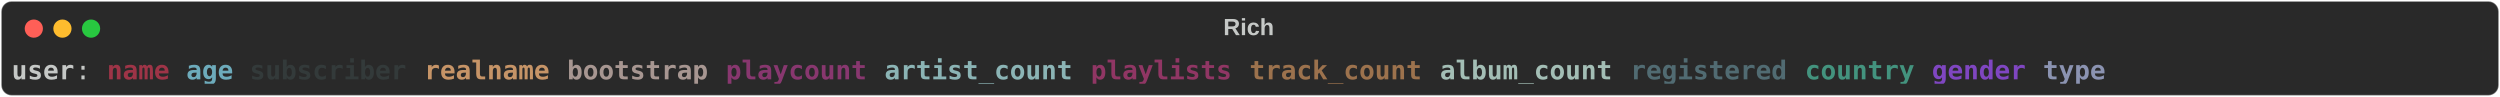
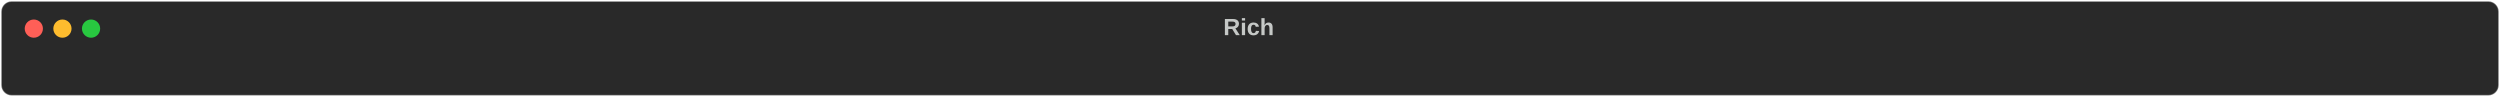
<svg xmlns="http://www.w3.org/2000/svg" class="rich-terminal" viewBox="0 0 1922 74.4">
  <style>

    @font-face {
        font-family: "Fira Code";
        src: local("FiraCode-Regular"),
                url("https://cdnjs.cloudflare.com/ajax/libs/firacode/6.2.0/woff2/FiraCode-Regular.woff2") format("woff2"),
                url("https://cdnjs.cloudflare.com/ajax/libs/firacode/6.2.0/woff/FiraCode-Regular.woff") format("woff");
        font-style: normal;
        font-weight: 400;
    }
    @font-face {
        font-family: "Fira Code";
        src: local("FiraCode-Bold"),
                url("https://cdnjs.cloudflare.com/ajax/libs/firacode/6.2.0/woff2/FiraCode-Bold.woff2") format("woff2"),
                url("https://cdnjs.cloudflare.com/ajax/libs/firacode/6.2.0/woff/FiraCode-Bold.woff") format("woff");
        font-style: bold;
        font-weight: 700;
    }

-     .terminal-2268514946-matrix {
+     .terminal-62194055-matrix {
        font-family: Fira Code, monospace;
        font-size: 20px;
        line-height: 24.4px;
        font-variant-east-asian: full-width;
    }

-     .terminal-2268514946-title {
+     .terminal-62194055-title {
        font-size: 18px;
        font-weight: bold;
        font-family: arial;
    }

-     .terminal-2268514946-r1 { fill: #c5c8c6;font-weight: bold }
- .terminal-2268514946-r2 { fill: #c5c8c6 }
- .terminal-2268514946-r3 { fill: #9e3447;font-weight: bold }
- .terminal-2268514946-r4 { fill: #6dabbb;font-weight: bold }
- .terminal-2268514946-r5 { fill: #333a3a;font-weight: bold }
- .terminal-2268514946-r6 { fill: #c69467;font-weight: bold }
- .terminal-2268514946-r7 { fill: #a79691;font-weight: bold }
- .terminal-2268514946-r8 { fill: #88376f;font-weight: bold }
- .terminal-2268514946-r9 { fill: #8bb4b5;font-weight: bold }
- .terminal-2268514946-r10 { fill: #903664;font-weight: bold }
- .terminal-2268514946-r11 { fill: #9c724d;font-weight: bold }
- .terminal-2268514946-r12 { fill: #a3beb5;font-weight: bold }
- .terminal-2268514946-r13 { fill: #516b72;font-weight: bold }
- .terminal-2268514946-r14 { fill: #43937e;font-weight: bold }
- .terminal-2268514946-r15 { fill: #7f46c1;font-weight: bold }
- .terminal-2268514946-r16 { fill: #8b93b1;font-weight: bold }
+     
    </style>
  <defs>
-     <clipPath id="terminal-2268514946-clip-terminal">
+     <clipPath id="terminal-62194055-clip-terminal">
      <rect x="0" y="0" width="1902.2" height="23.4" />
    </clipPath>
  </defs>
  <rect fill="#292929" stroke="rgba(255,255,255,0.35)" stroke-width="1" x="1" y="1" width="1920" height="72.4" rx="8" />
-   <text class="terminal-2268514946-title" fill="#c5c8c6" text-anchor="middle" x="960" y="27">Rich</text>
+   <text class="terminal-62194055-title" fill="#c5c8c6" text-anchor="middle" x="960" y="27">Rich</text>
  <g transform="translate(26,22)">
    <circle cx="0" cy="0" r="7" fill="#ff5f57" />
    <circle cx="22" cy="0" r="7" fill="#febc2e" />
    <circle cx="44" cy="0" r="7" fill="#28c840" />
  </g>
-   <g transform="translate(9, 41)" clip-path="url(#terminal-2268514946-clip-terminal)">
-     <g class="terminal-2268514946-matrix">
-       <text class="terminal-2268514946-r1" x="0" y="20" textLength="48.8" clip-path="url(#terminal-2268514946-line-0)">user</text>
-       <text class="terminal-2268514946-r2" x="48.8" y="20" textLength="24.4" clip-path="url(#terminal-2268514946-line-0)">: </text>
-       <text class="terminal-2268514946-r3" x="73.2" y="20" textLength="48.8" clip-path="url(#terminal-2268514946-line-0)">name</text>
-       <text class="terminal-2268514946-r4" x="134.2" y="20" textLength="36.6" clip-path="url(#terminal-2268514946-line-0)">age</text>
-       <text class="terminal-2268514946-r5" x="183" y="20" textLength="122" clip-path="url(#terminal-2268514946-line-0)">subscriber</text>
-       <text class="terminal-2268514946-r6" x="317.2" y="20" textLength="97.6" clip-path="url(#terminal-2268514946-line-0)">realname</text>
-       <text class="terminal-2268514946-r7" x="427" y="20" textLength="109.8" clip-path="url(#terminal-2268514946-line-0)">bootstrap</text>
-       <text class="terminal-2268514946-r8" x="549" y="20" textLength="109.8" clip-path="url(#terminal-2268514946-line-0)">playcount</text>
-       <text class="terminal-2268514946-r9" x="671" y="20" textLength="146.4" clip-path="url(#terminal-2268514946-line-0)">artist_count</text>
-       <text class="terminal-2268514946-r10" x="829.6" y="20" textLength="109.8" clip-path="url(#terminal-2268514946-line-0)">playlists</text>
-       <text class="terminal-2268514946-r11" x="951.6" y="20" textLength="134.2" clip-path="url(#terminal-2268514946-line-0)">track_count</text>
-       <text class="terminal-2268514946-r12" x="1098" y="20" textLength="134.2" clip-path="url(#terminal-2268514946-line-0)">album_count</text>
-       <text class="terminal-2268514946-r13" x="1244.4" y="20" textLength="122" clip-path="url(#terminal-2268514946-line-0)">registered</text>
-       <text class="terminal-2268514946-r14" x="1378.6" y="20" textLength="85.4" clip-path="url(#terminal-2268514946-line-0)">country</text>
-       <text class="terminal-2268514946-r15" x="1476.2" y="20" textLength="73.2" clip-path="url(#terminal-2268514946-line-0)">gender</text>
-       <text class="terminal-2268514946-r16" x="1561.6" y="20" textLength="48.8" clip-path="url(#terminal-2268514946-line-0)">type</text>
-       <text class="terminal-2268514946-r2" x="1903.2" y="20" textLength="12.2" clip-path="url(#terminal-2268514946-line-0)">
- </text>
+   <g transform="translate(9, 41)" clip-path="url(#terminal-62194055-clip-terminal)">
+     <g class="terminal-62194055-matrix">
+     
    </g>
  </g>
</svg>
